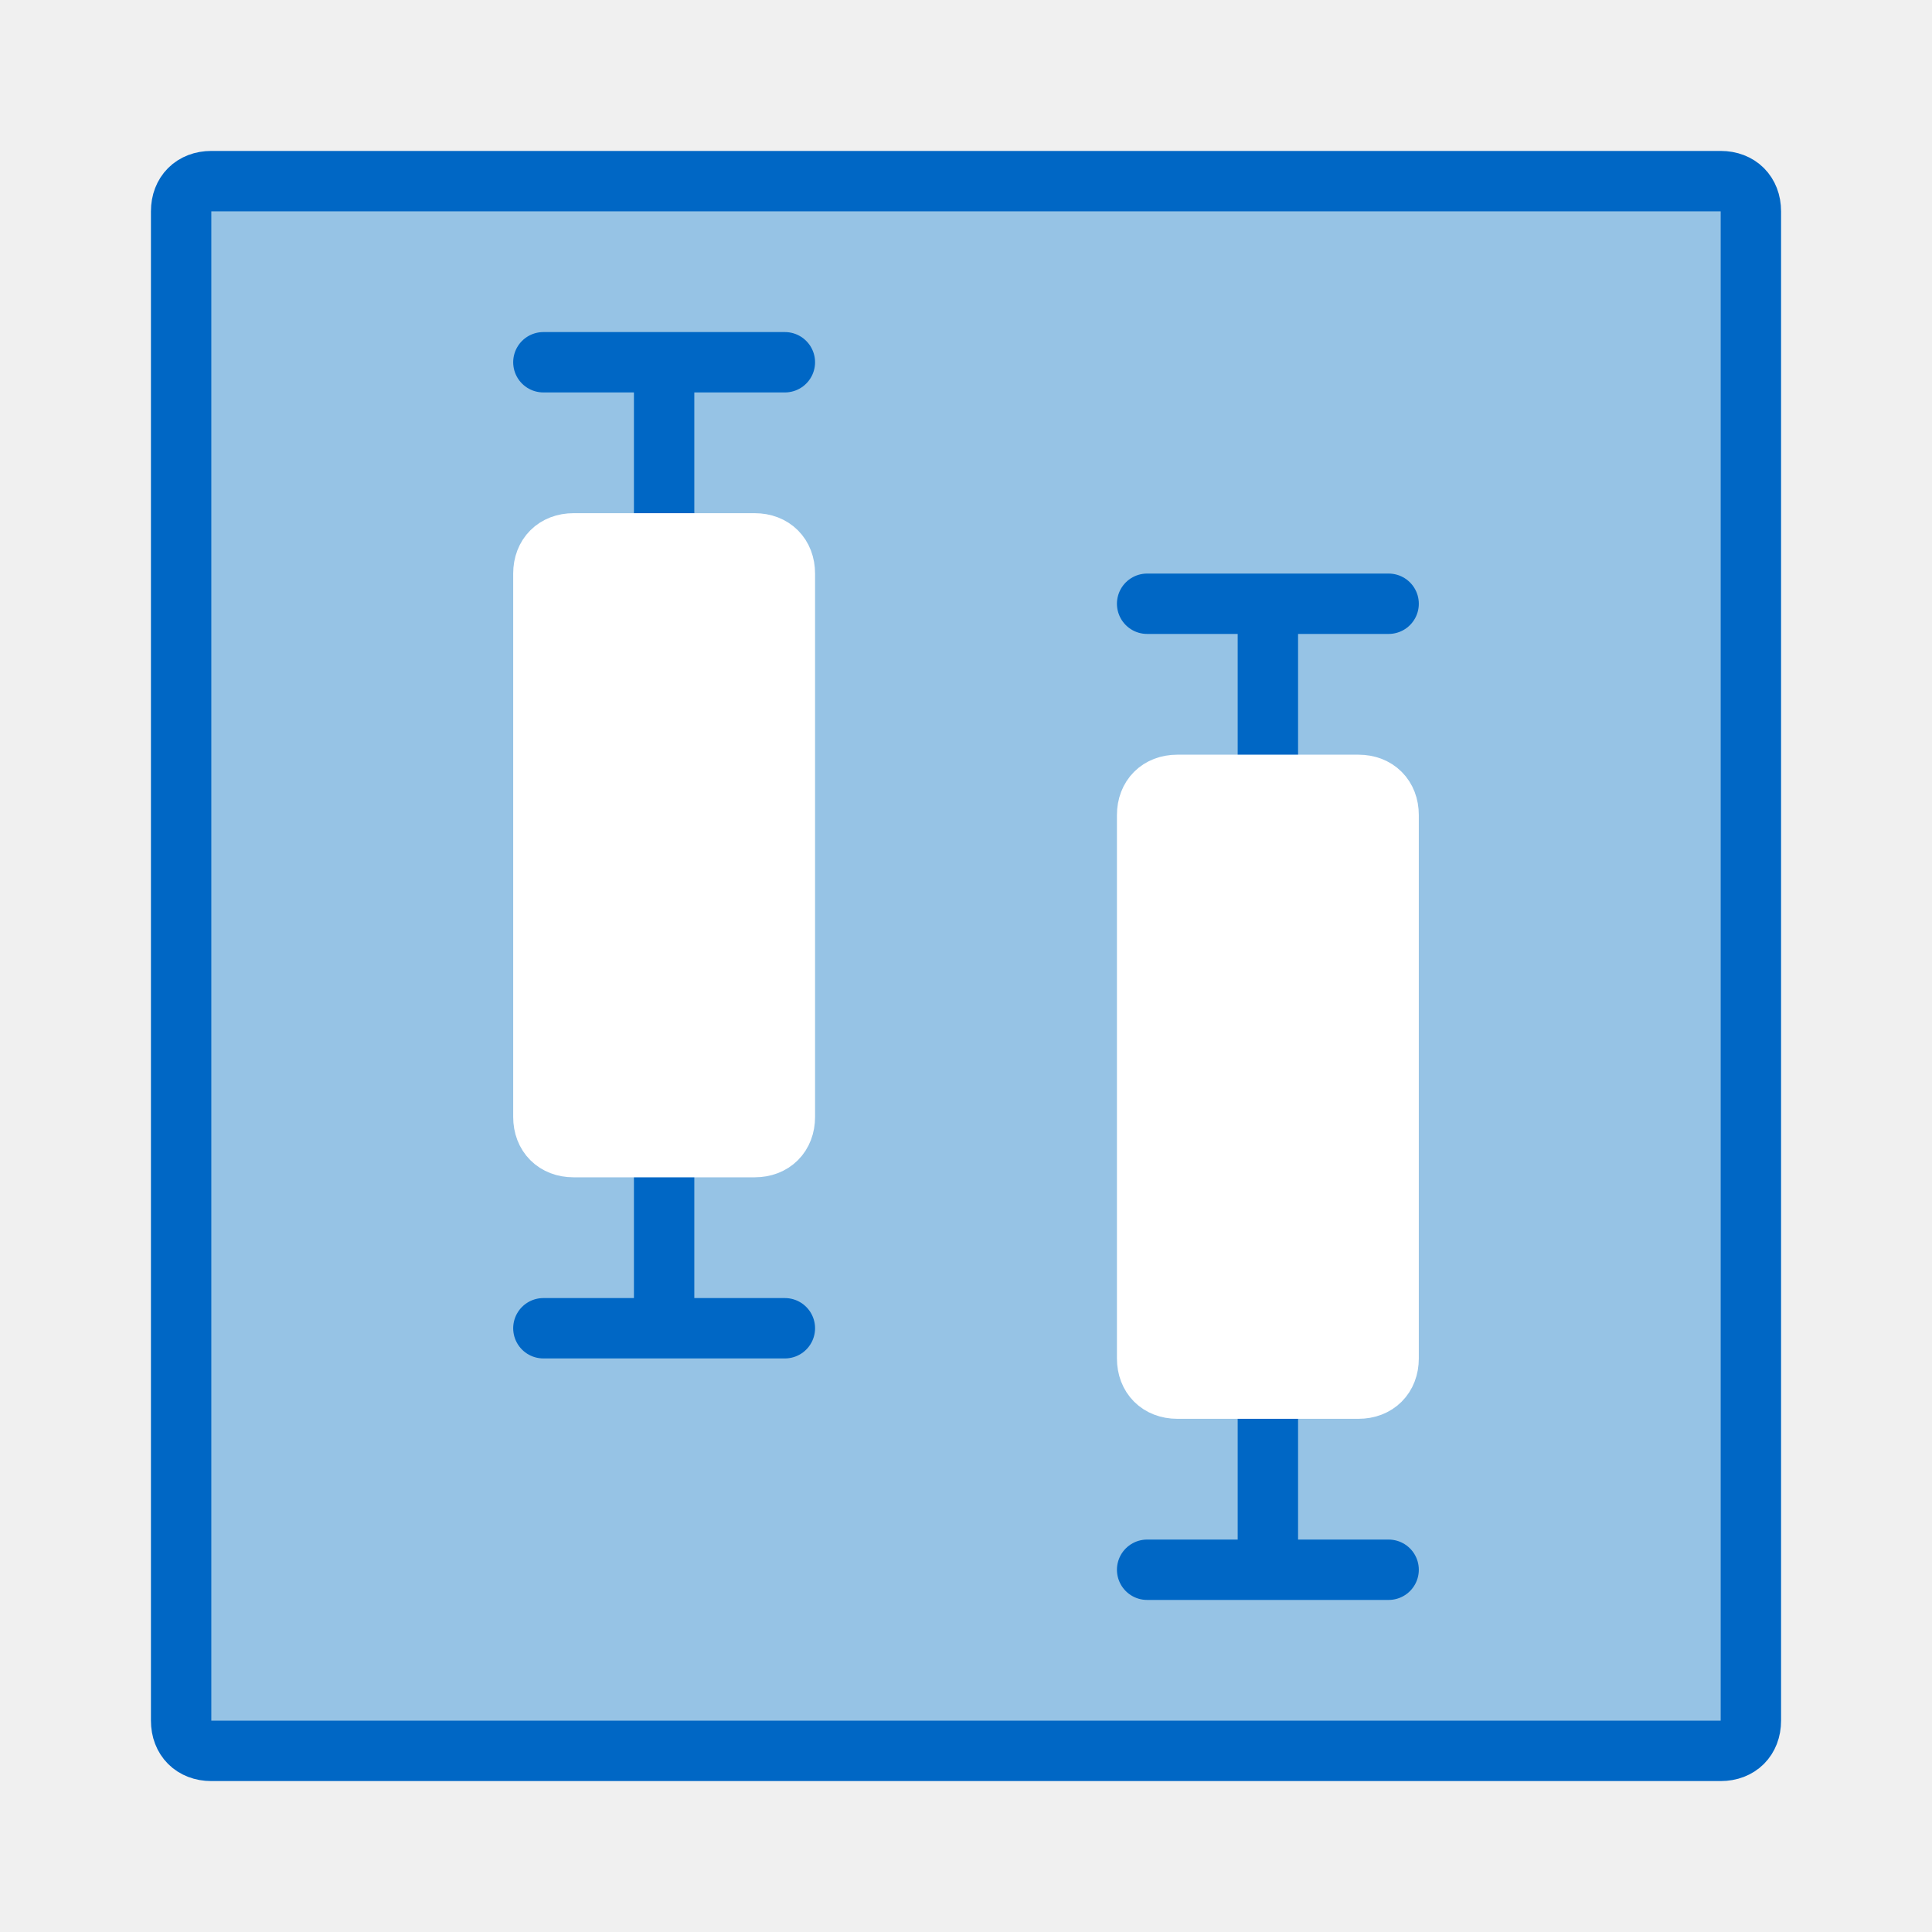
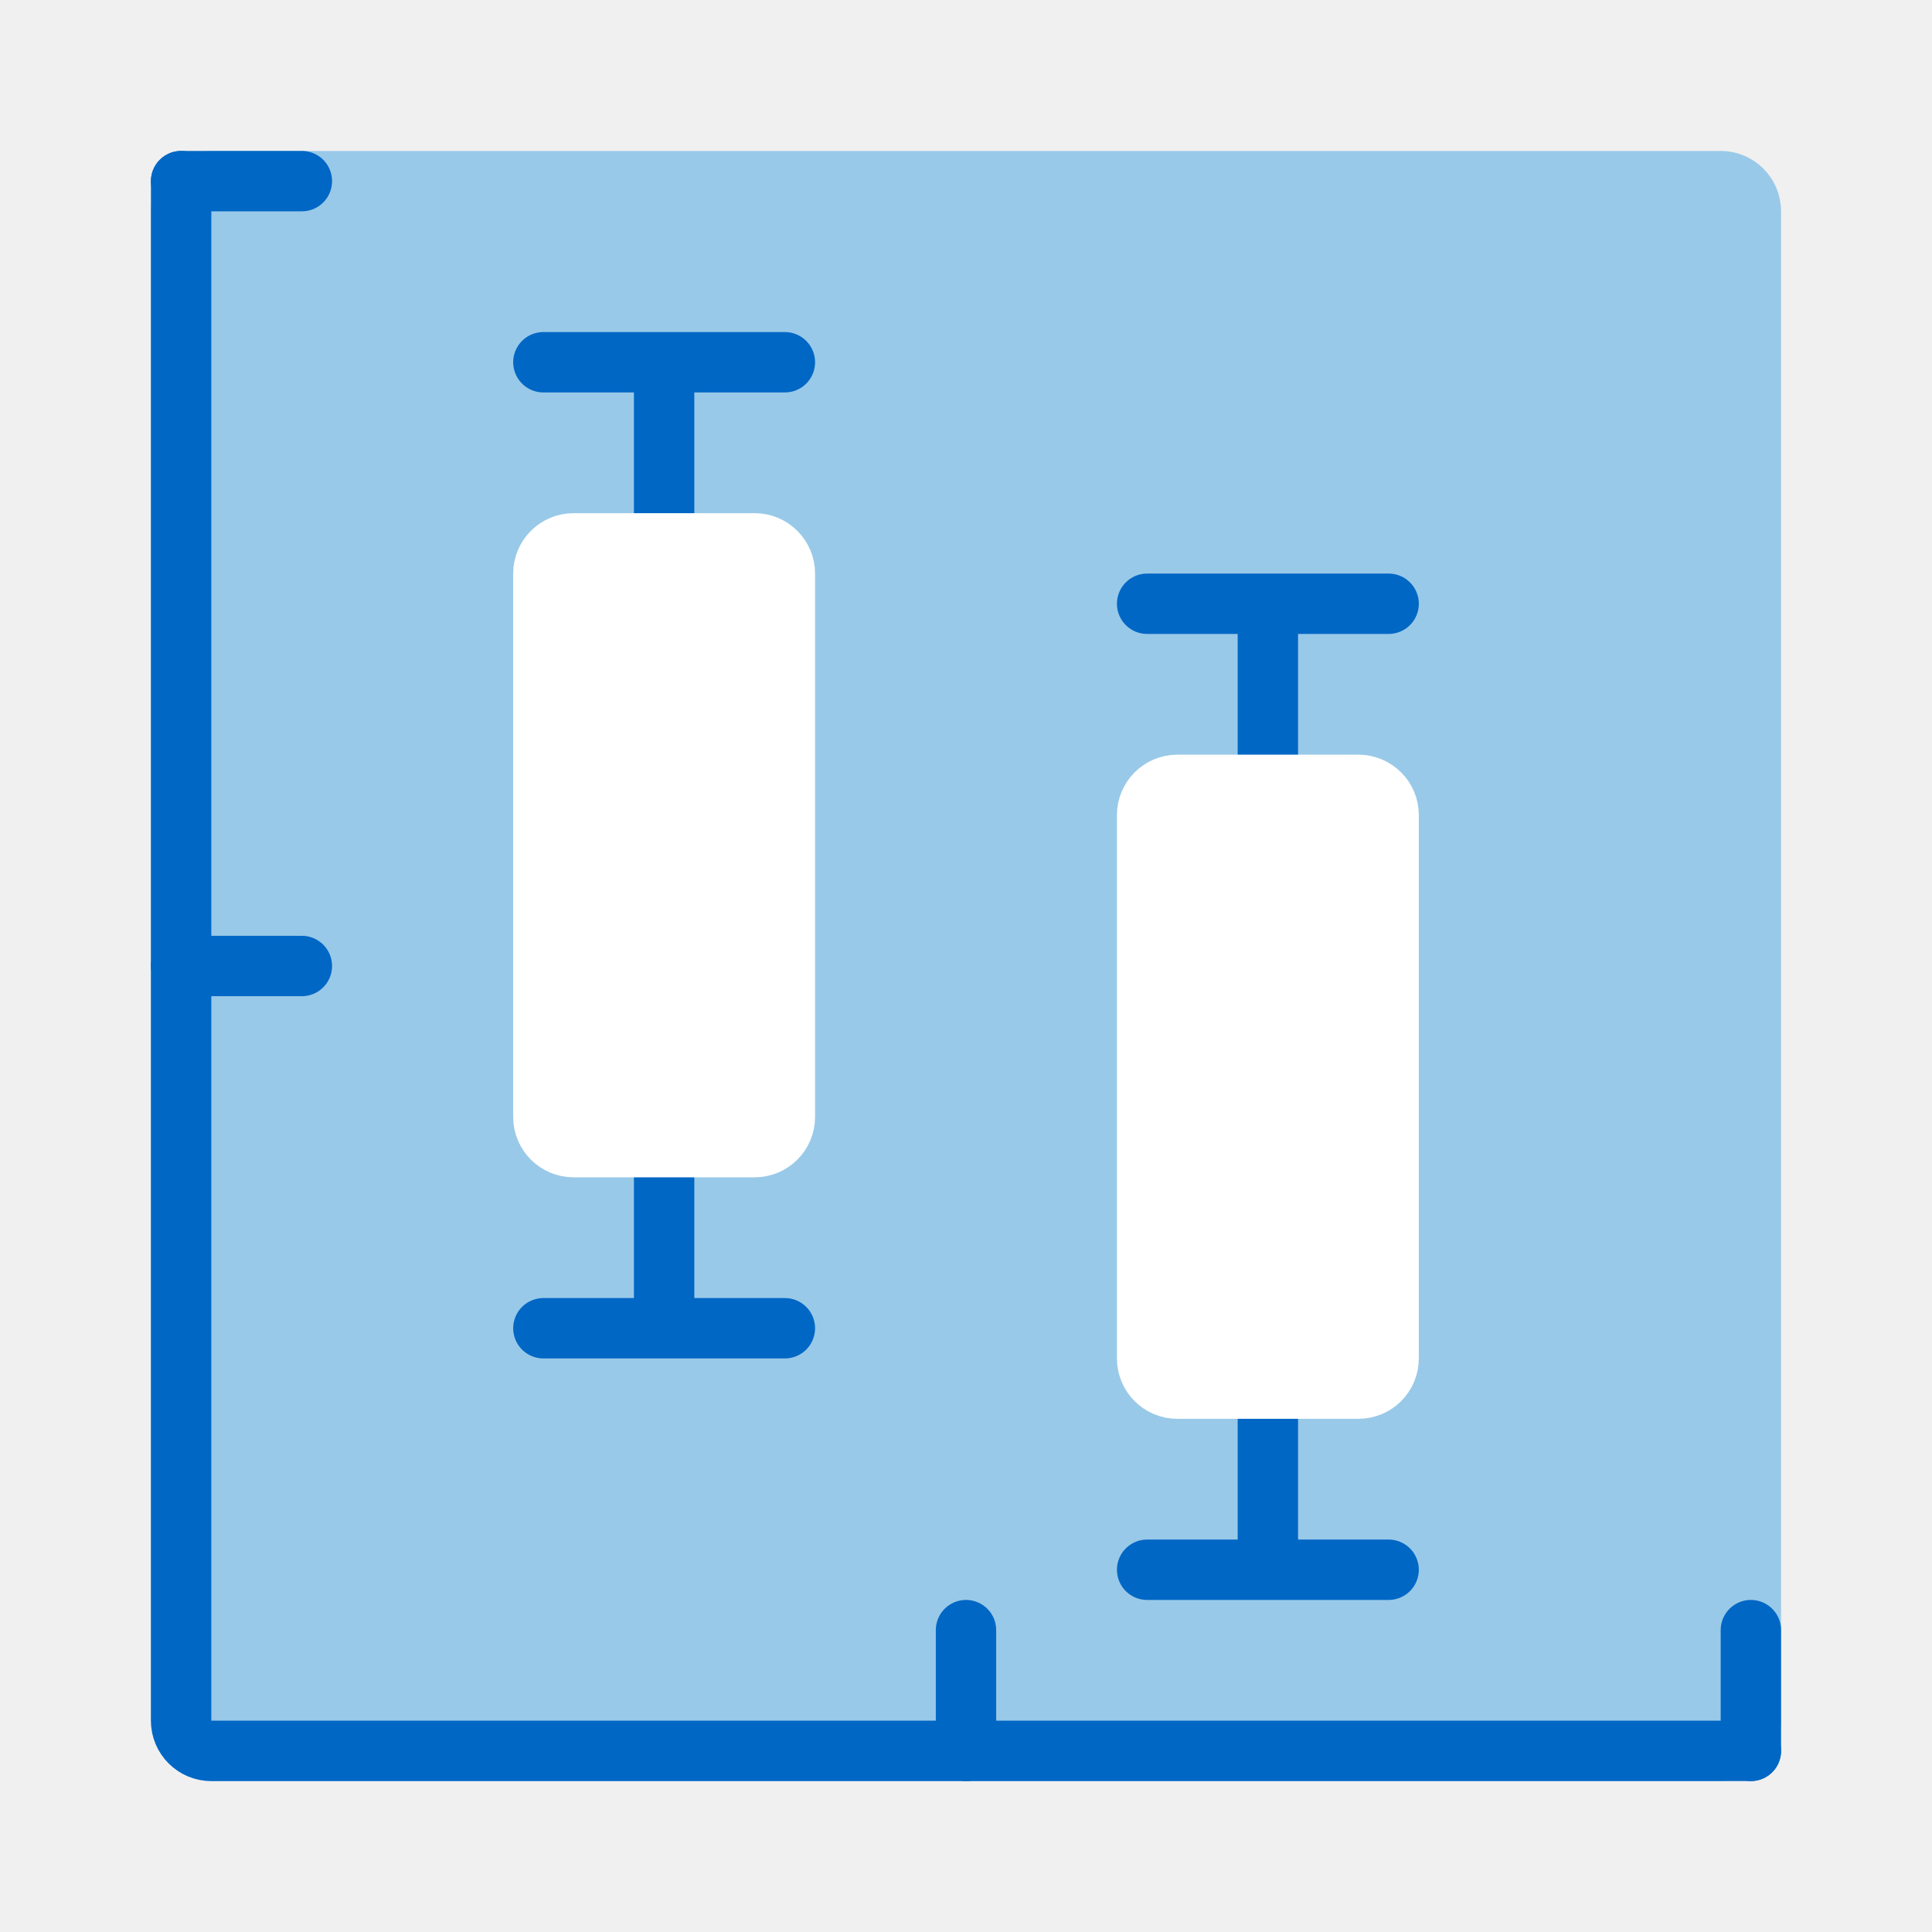
- <svg xmlns="http://www.w3.org/2000/svg" version="1.1" id="Box_-_Final" x="0px" y="0px" viewBox="0 0 64 64" style="enable-background:new 0 0 64 64;" xml:space="preserve">
-   <style type="text/css">
- 	.st0{fill:#96C3E5;}
- 	.st1{fill:none;stroke:#0067C5;stroke-width:2;stroke-miterlimit:10;}
- 	.st2{fill:none;stroke:#0067C5;stroke-width:2;stroke-linecap:round;stroke-miterlimit:10;}
- 	.st3{fill:#FFFFFF;}
- 	.st4{fill:none;stroke:#FFFFFF;stroke-width:2;stroke-miterlimit:10;}
- </style>
-   <g>
-     <path class="st0" d="M7,6h50c0.6,0,1,0.4,1,1v50c0,0.6-0.4,1-1,1H7c-0.6,0-1-0.4-1-1V7C6,6.4,6.4,6,7,6z" />
-     <path class="st1" d="M7,6h50c0.6,0,1,0.4,1,1v50c0,0.6-0.4,1-1,1H7c-0.6,0-1-0.4-1-1V7C6,6.4,6.4,6,7,6z" />
-     <line class="st1" x1="22" y1="12" x2="22" y2="44" />
-     <line class="st2" x1="18" y1="12" x2="26" y2="12" />
-     <line class="st2" x1="18" y1="44" x2="26" y2="44" />
-     <path class="st3" d="M19,18h6c0.6,0,1,0.4,1,1v18c0,0.6-0.4,1-1,1h-6c-0.6,0-1-0.4-1-1V19C18,18.4,18.4,18,19,18z" />
-     <path class="st4" d="M19,18h6c0.6,0,1,0.4,1,1v18c0,0.6-0.4,1-1,1h-6c-0.6,0-1-0.4-1-1V19C18,18.4,18.4,18,19,18z" />
-     <line class="st1" x1="42" y1="20" x2="42" y2="52" />
-     <line class="st2" x1="38" y1="20" x2="46" y2="20" />
-     <line class="st2" x1="38" y1="52" x2="46" y2="52" />
-     <path class="st3" d="M39,26h6c0.6,0,1,0.4,1,1v18c0,0.6-0.4,1-1,1h-6c-0.6,0-1-0.4-1-1V27C38,26.4,38.4,26,39,26z" />
-     <path class="st4" d="M39,26h6c0.6,0,1,0.4,1,1v18c0,0.6-0.4,1-1,1h-6c-0.6,0-1-0.4-1-1V27C38,26.4,38.4,26,39,26z" />
-   </g>
+ <svg xmlns="http://www.w3.org/2000/svg" width="64" height="64" viewBox="0 0 64 64" fill="none">
+   <rect x="6" y="6" width="52" height="52" rx="1" fill="#99C9E8" stroke="#99C9E8" stroke-width="2" />
+   <path d="M58 58H7C6.448 58 6 57.552 6 57V6" stroke="#0067C5" stroke-width="2" stroke-linecap="round" />
+   <path d="M6 32H10" stroke="#0067C5" stroke-width="2" stroke-linecap="round" />
+   <path d="M32 58V54" stroke="#0067C5" stroke-width="2" stroke-linecap="round" />
+   <path d="M58 58V54" stroke="#0067C5" stroke-width="2" stroke-linecap="round" />
+   <path d="M6 6H10" stroke="#0067C5" stroke-width="2" stroke-linecap="round" />
+   <path d="M22 12V44" stroke="#0067C5" stroke-width="2" />
+   <path d="M18 12H26" stroke="#0067C5" stroke-width="2" stroke-linecap="round" />
+   <path d="M18 44H26" stroke="#0067C5" stroke-width="2" stroke-linecap="round" />
+   <rect x="18" y="18" width="8" height="20" rx="1" fill="white" stroke="white" stroke-width="2" />
+   <path d="M42 20V52" stroke="#0067C5" stroke-width="2" />
+   <path d="M38 20H46" stroke="#0067C5" stroke-width="2" stroke-linecap="round" />
+   <path d="M38 52H46" stroke="#0067C5" stroke-width="2" stroke-linecap="round" />
+   <rect x="38" y="26" width="8" height="20" rx="1" fill="white" stroke="white" stroke-width="2" />
</svg>
